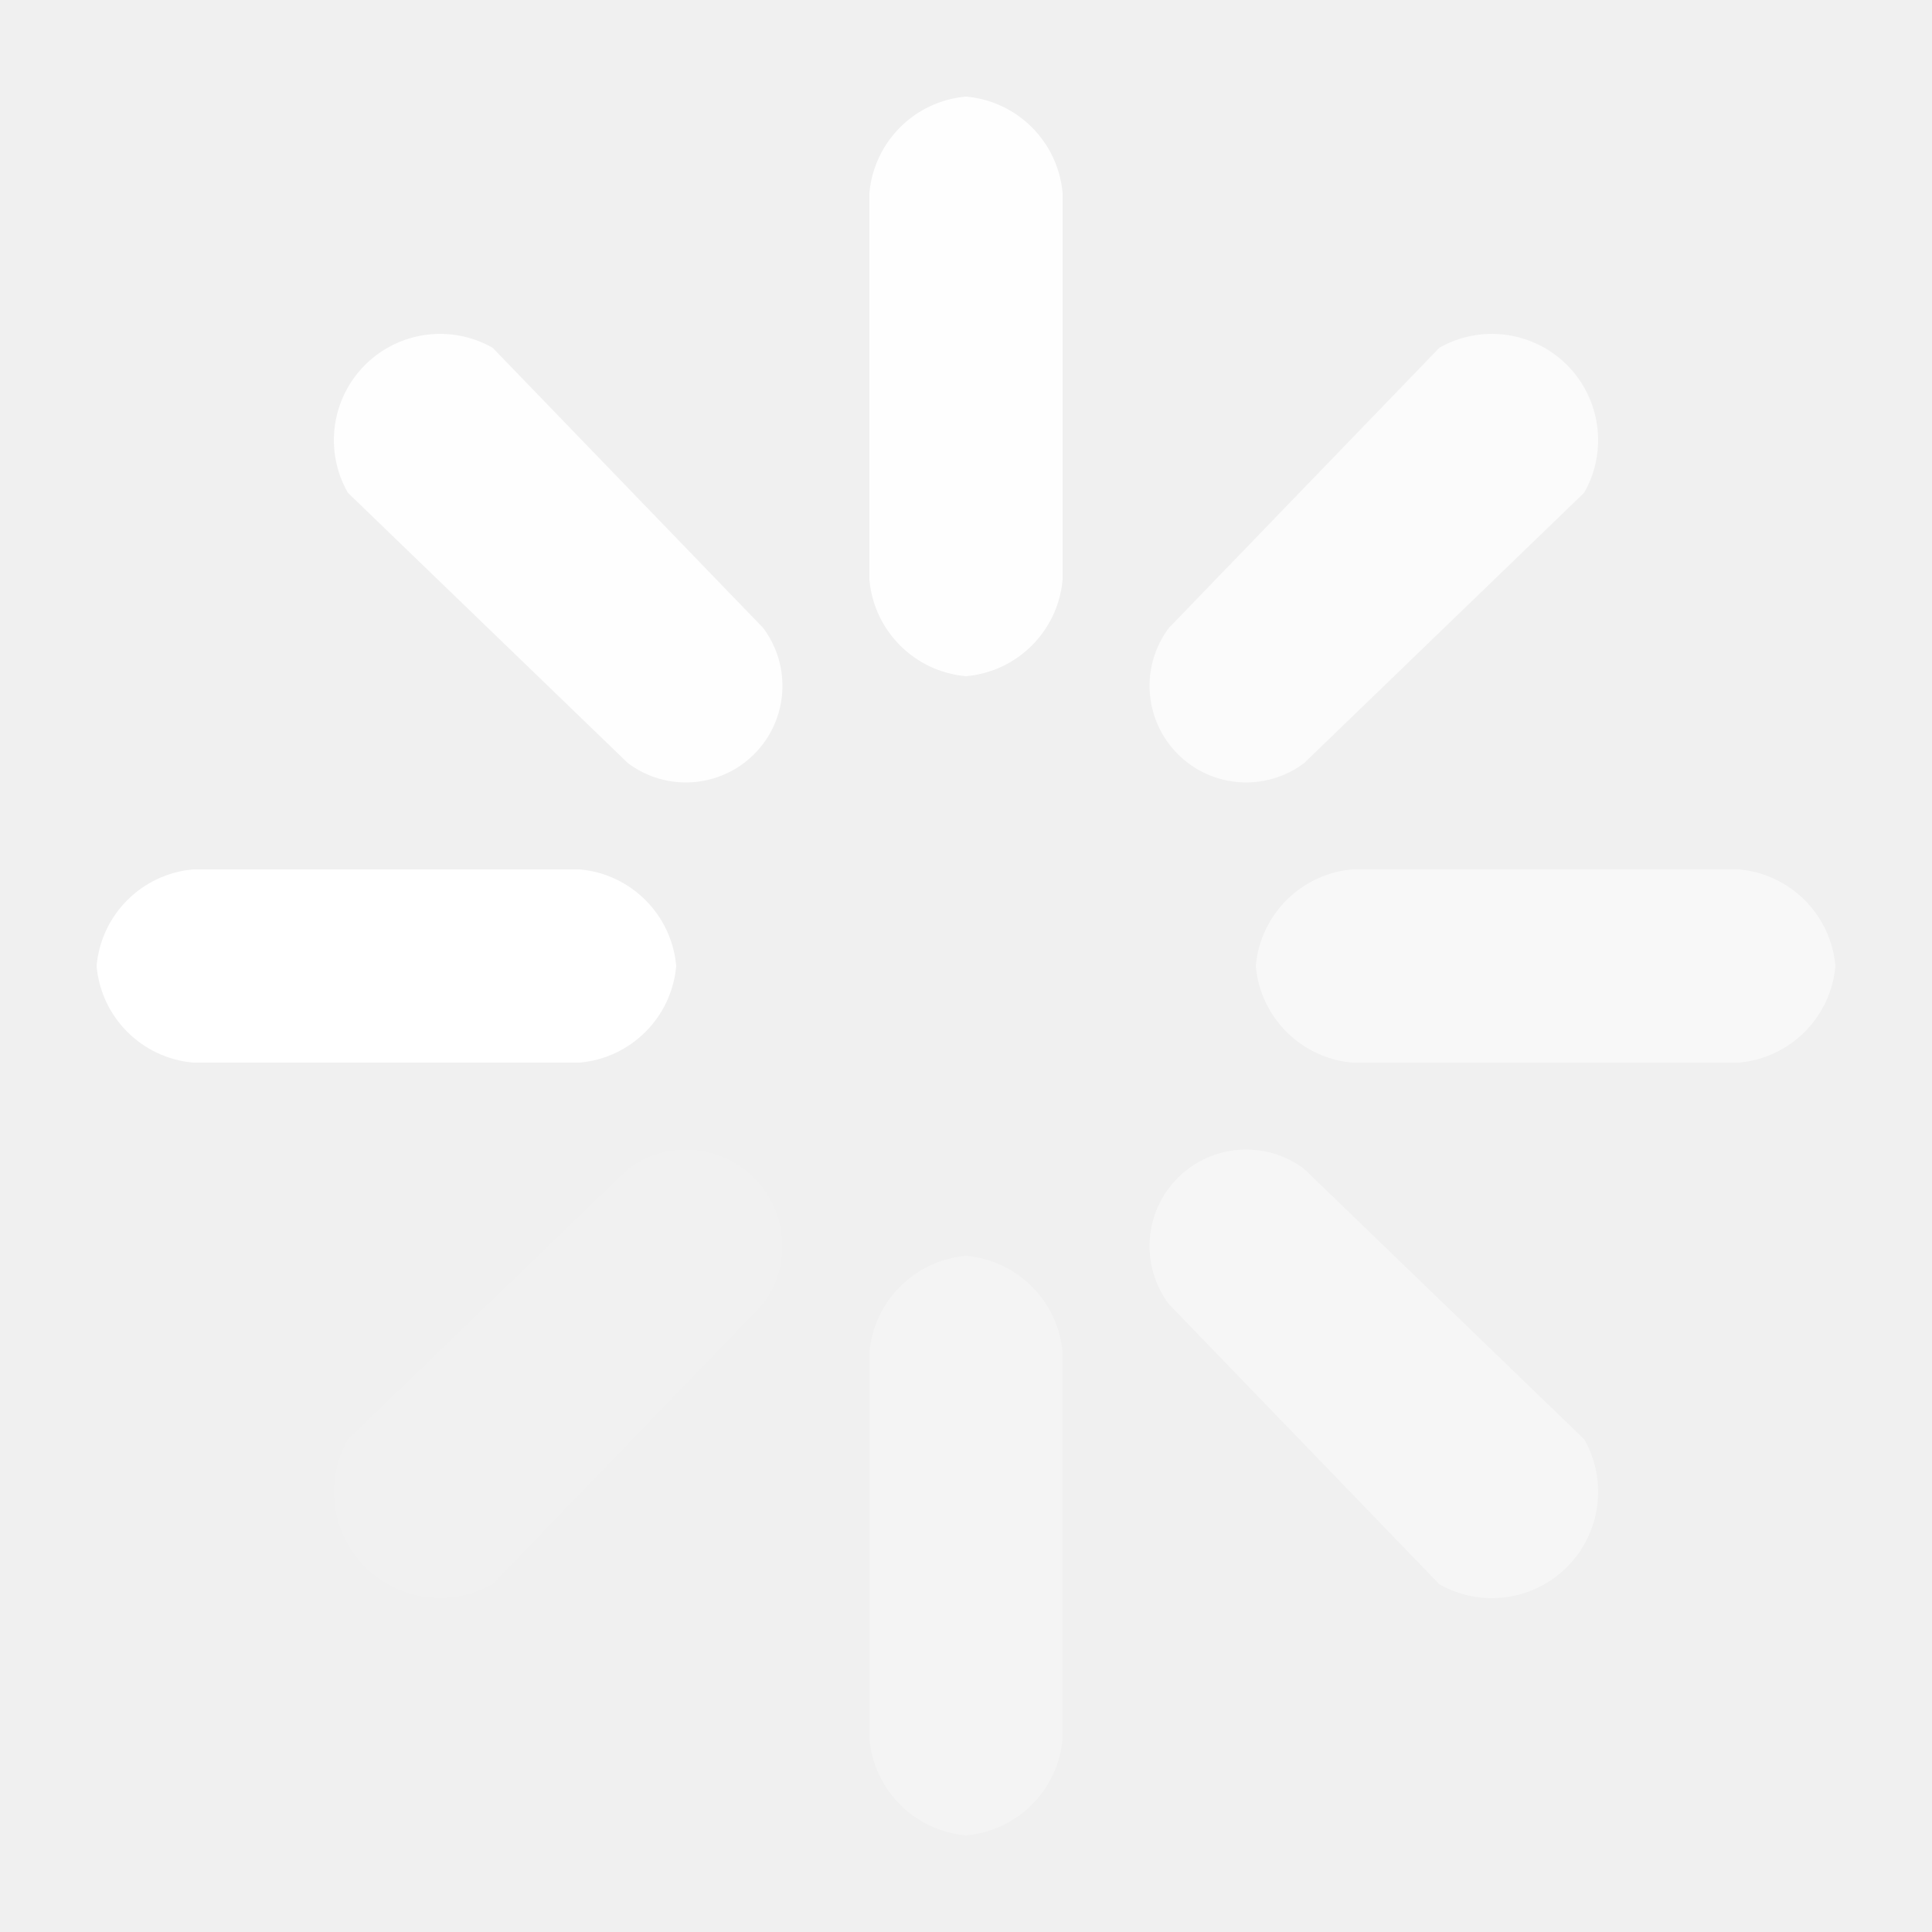
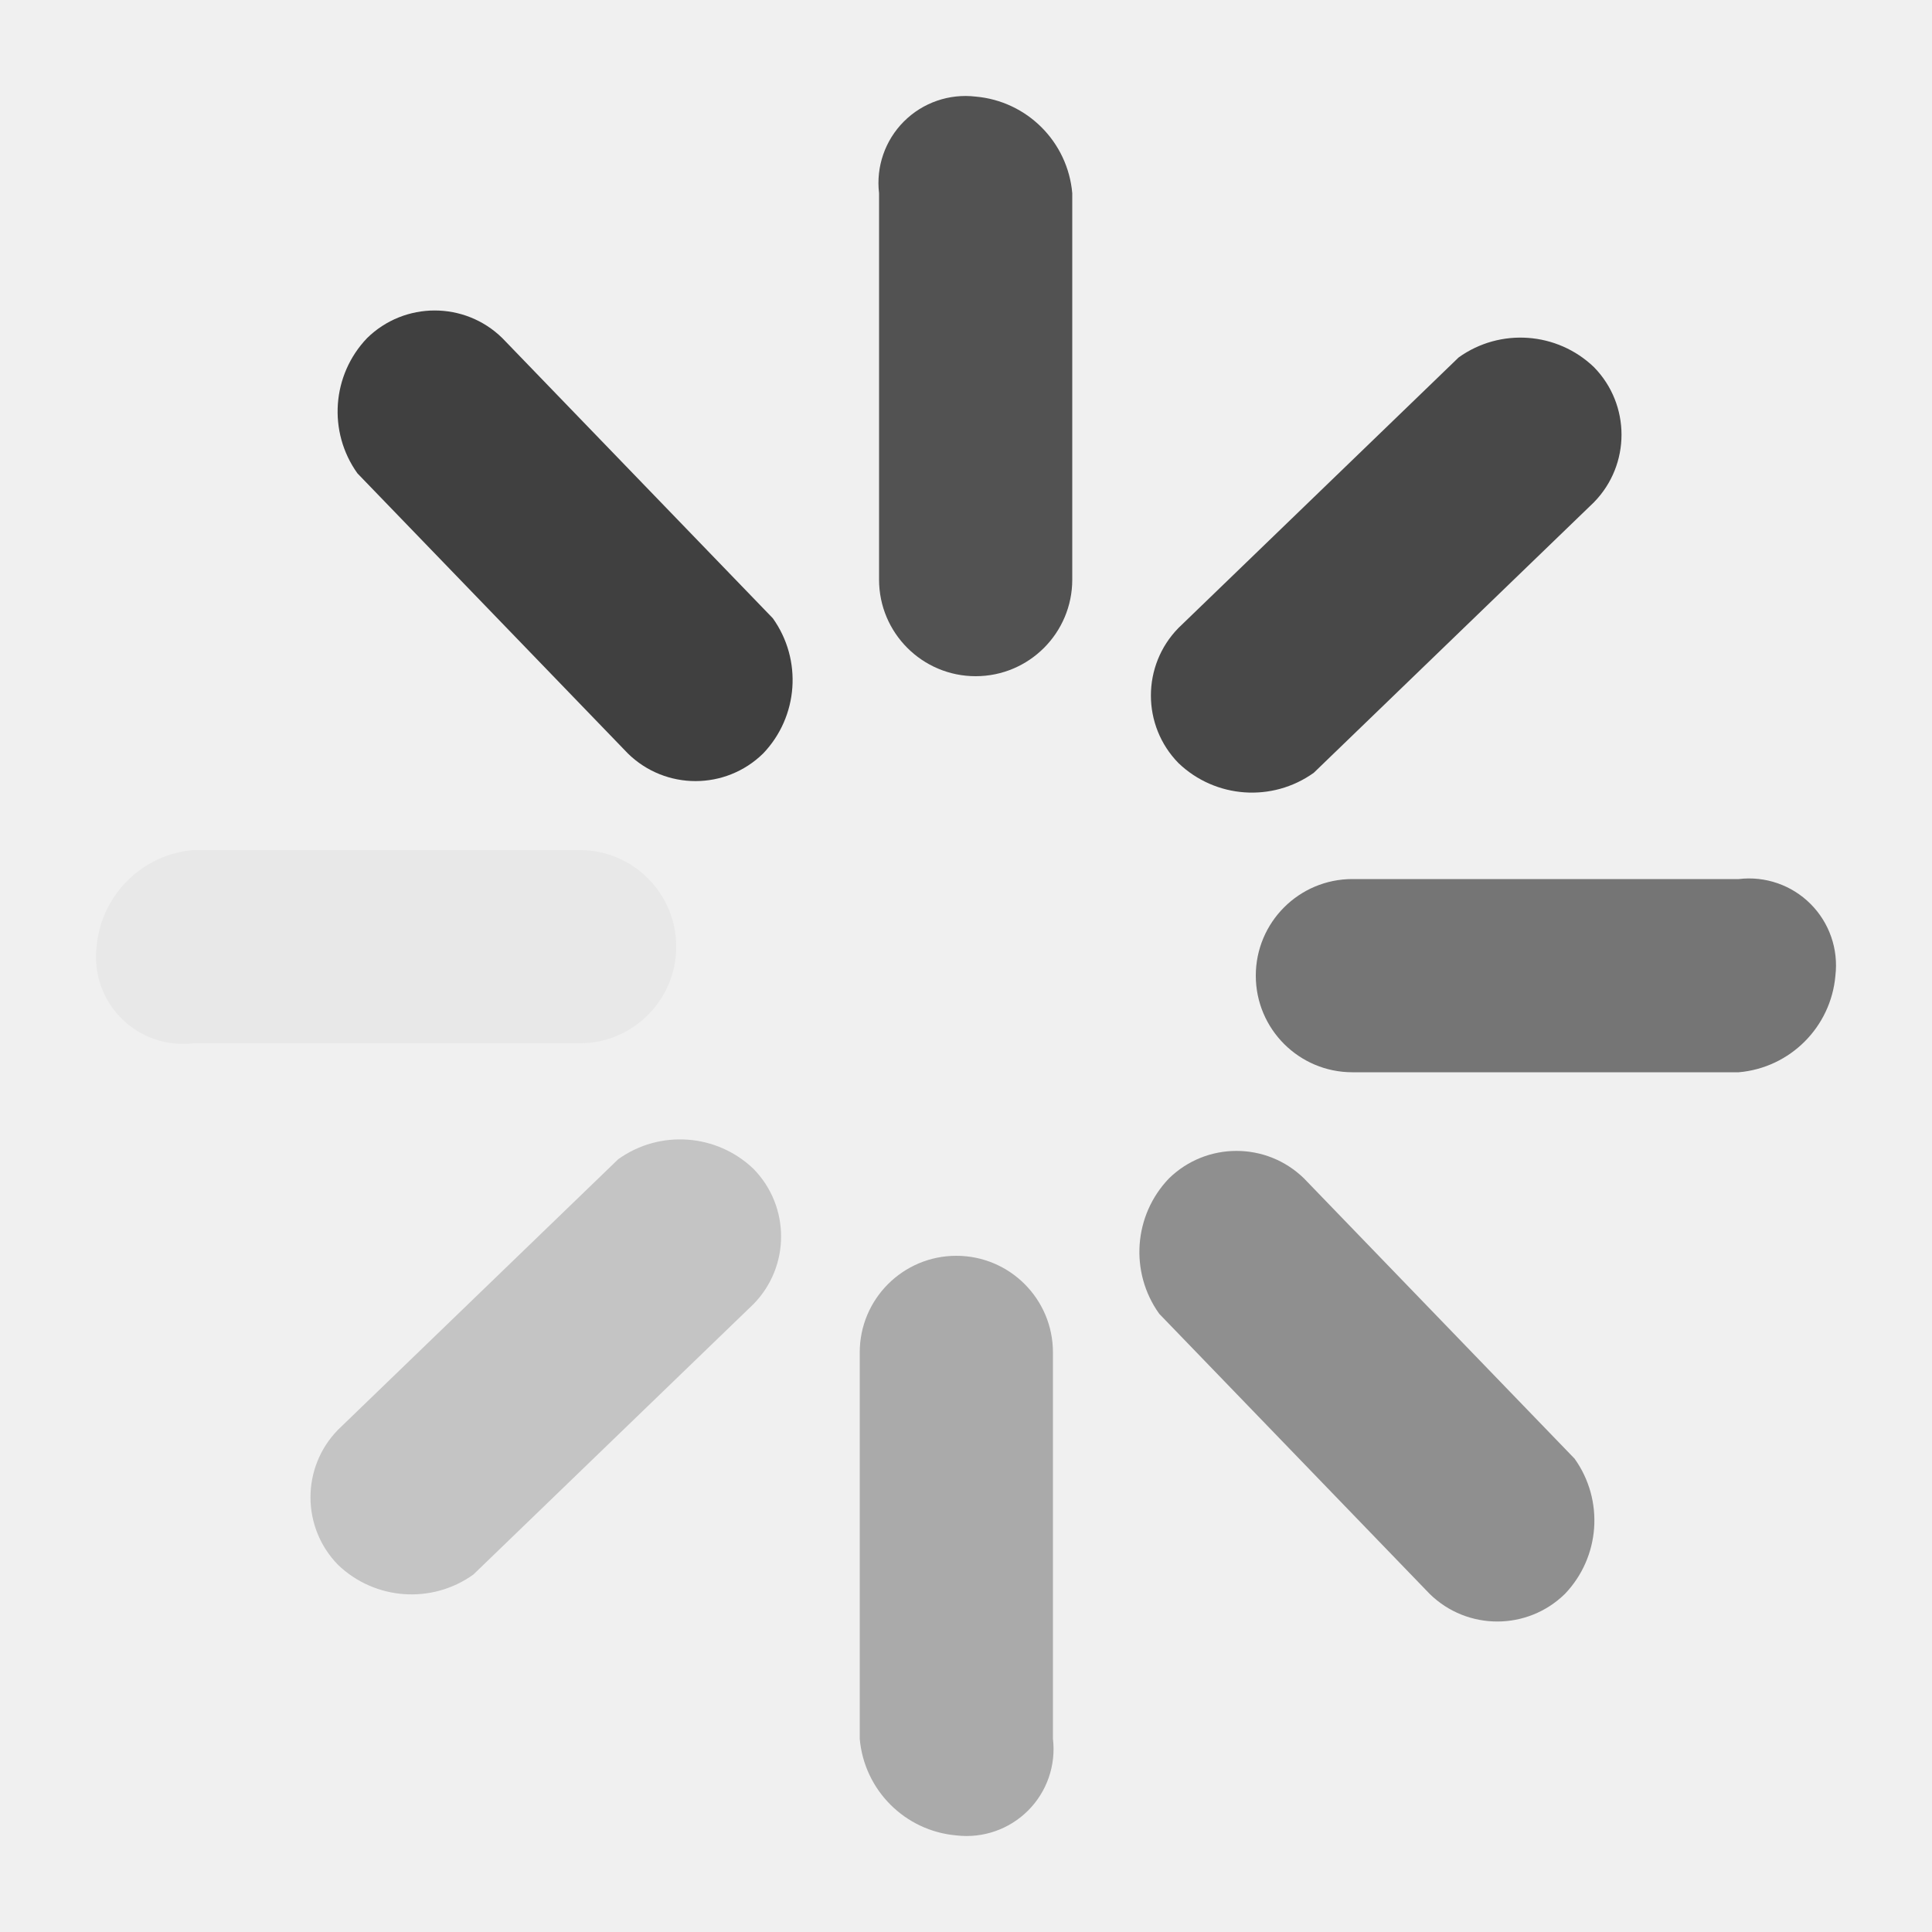
<svg xmlns="http://www.w3.org/2000/svg" id="图层_1" data-name="图层 1" viewBox="0 0 20 20">
-   <path d="M12.1,6.5a1,1,0,0,0,1.4,1.4l2.9-2.8a1.1,1.1,0,0,0-1.5-1.5Z" fill="#fff" opacity="0.7" />
-   <path d="M3.6,14.9a1.1,1.1,0,0,0,1.5,1.5l2.8-2.9a1,1,0,0,0-1.4-1.4Z" fill="#fff" opacity="0.05" />
-   <path d="M9,2V6a1.1,1.1,0,0,0,1,1,1.1,1.1,0,0,0,1-1V2a1.1,1.1,0,0,0-1-1A1.1,1.1,0,0,0,9,2Z" fill="#fff" opacity="0.95" />
-   <path d="M10,13a1.1,1.1,0,0,0-1,1v4a1.1,1.1,0,0,0,1,1,1.1,1.1,0,0,0,1-1V14A1.1,1.1,0,0,0,10,13Z" fill="#fff" opacity="0.25" />
-   <path d="M7.9,6.5,5.1,3.6A1.1,1.1,0,0,0,3.6,5.1L6.5,7.9A1,1,0,0,0,7.9,6.5Z" fill="#fff" opacity="0.9" />
-   <path d="M12.1,13.5l2.8,2.9a1.1,1.1,0,0,0,1.5-1.5l-2.9-2.8a1,1,0,0,0-1.4,1.4Z" fill="#fff" opacity="0.4" />
-   <path d="M1,10a1.1,1.1,0,0,0,1,1H6a1.1,1.1,0,0,0,1-1A1.1,1.1,0,0,0,6,9H2A1.1,1.1,0,0,0,1,10Z" fill="#fff" />
-   <path d="M13,10a1.1,1.1,0,0,0,1,1h4a1.1,1.1,0,0,0,1-1,1.1,1.1,0,0,0-1-1H14A1.1,1.1,0,0,0,13,10Z" fill="#fff" opacity="0.55" />
+   <path d="M14,9.1a1,1,0,0,0,0,2h4a1.1,1.1,0,0,0,1-1,.9.9,0,0,0-1-1Z" fill="#404040" opacity="0.7" />
+   <path d="M2,8.8a1.1,1.1,0,0,0-1,1,.9.9,0,0,0,1,1H6a1,1,0,0,0,0-2Z" fill="#404040" opacity="0.05" />
+   <path d="M15.1,3.7,12.2,6.5a1,1,0,0,0,0,1.4,1.1,1.1,0,0,0,1.4.1l2.9-2.8a1,1,0,0,0,0-1.4A1.1,1.1,0,0,0,15.1,3.7Z" fill="#404040" opacity="0.95" />
+   <path d="M7.8,12.1A1.1,1.1,0,0,0,6.4,12L3.5,14.8a1,1,0,0,0,0,1.4,1.1,1.1,0,0,0,1.4.1l2.9-2.8A1,1,0,0,0,7.8,12.1Z" fill="#404040" opacity="0.25" />
+   <path d="M11.1,6V2a1.1,1.1,0,0,0-1-1,.9.9,0,0,0-1,1V6a1,1,0,1,0,2,0Z" fill="#404040" opacity="0.9" />
+   <path d="M8.9,14v4a1.1,1.1,0,0,0,1,1,.9.9,0,0,0,1-1V14a1,1,0,0,0-2,0Z" fill="#404040" opacity="0.4" />
+   <path d="M3.8,3.5a1.1,1.1,0,0,0-.1,1.4L6.5,7.8a1,1,0,0,0,1.4,0A1.1,1.1,0,0,0,8,6.4L5.2,3.5A1,1,0,0,0,3.8,3.5Z" fill="#404040" />
+   <path d="M12.1,12.2a1.1,1.1,0,0,0-.1,1.4l2.8,2.9a1,1,0,0,0,1.4,0,1.1,1.1,0,0,0,.1-1.4l-2.8-2.9A1,1,0,0,0,12.1,12.2Z" fill="#404040" opacity="0.55" />
</svg>
